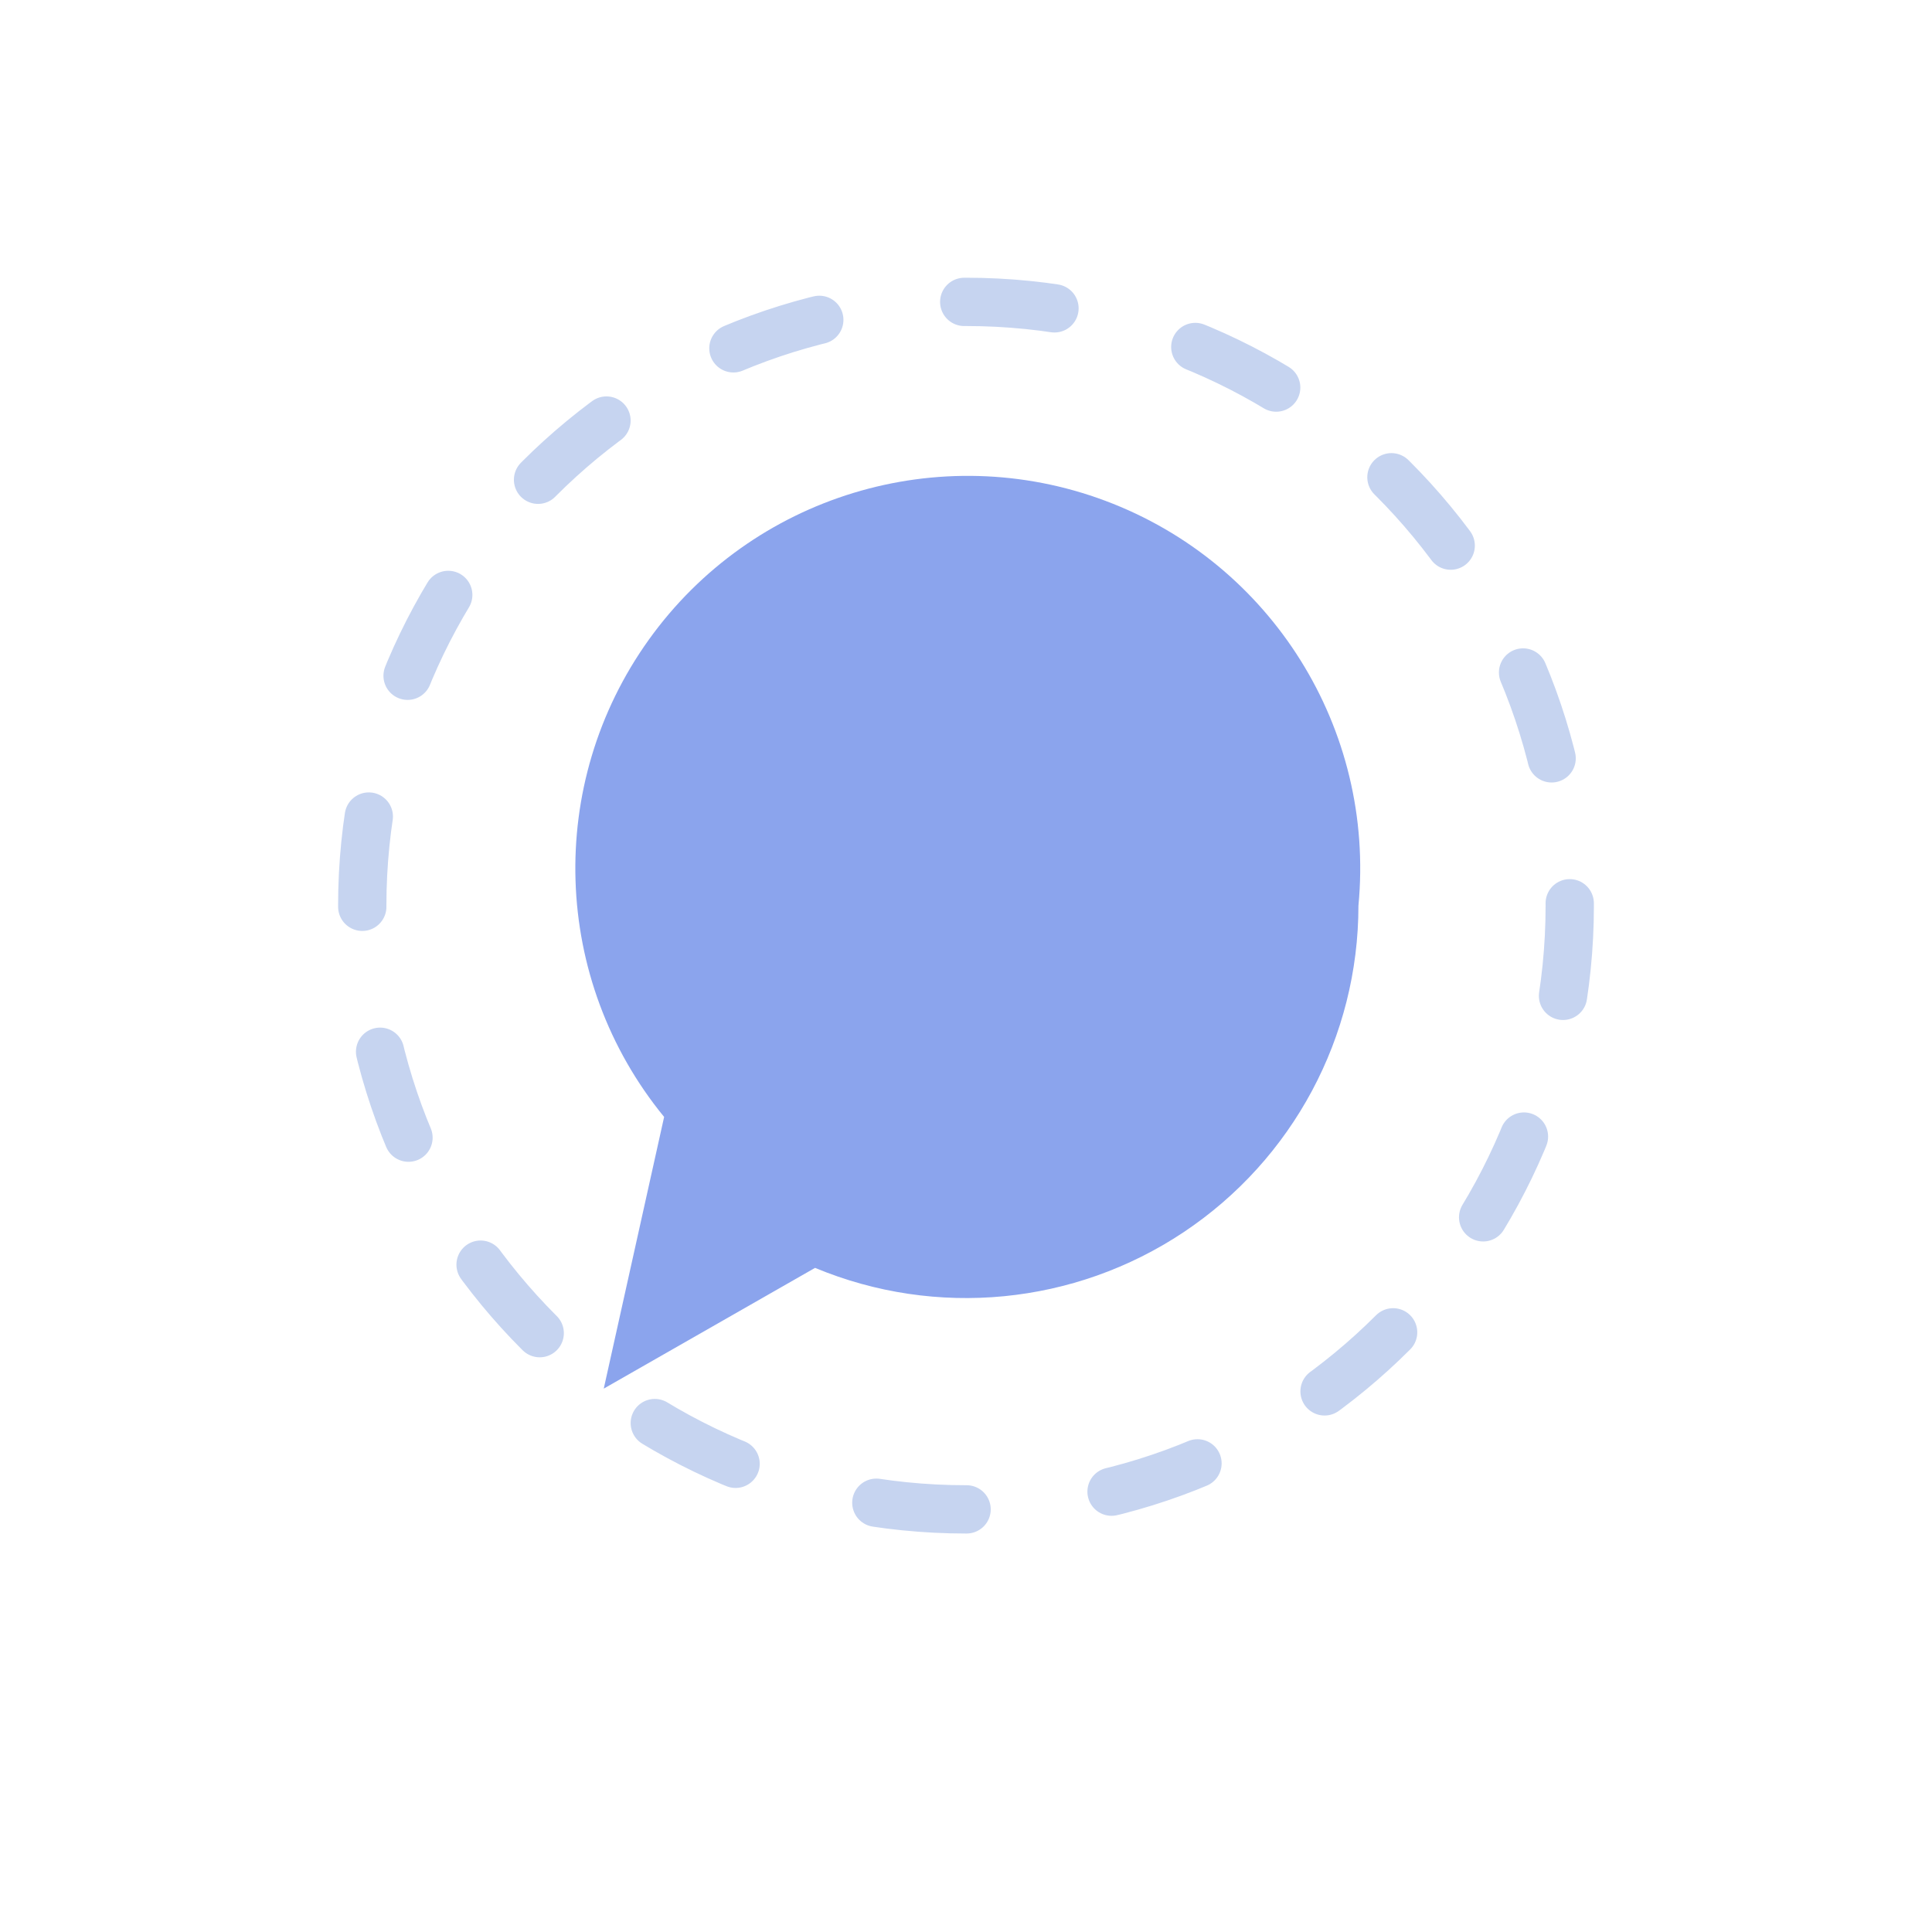
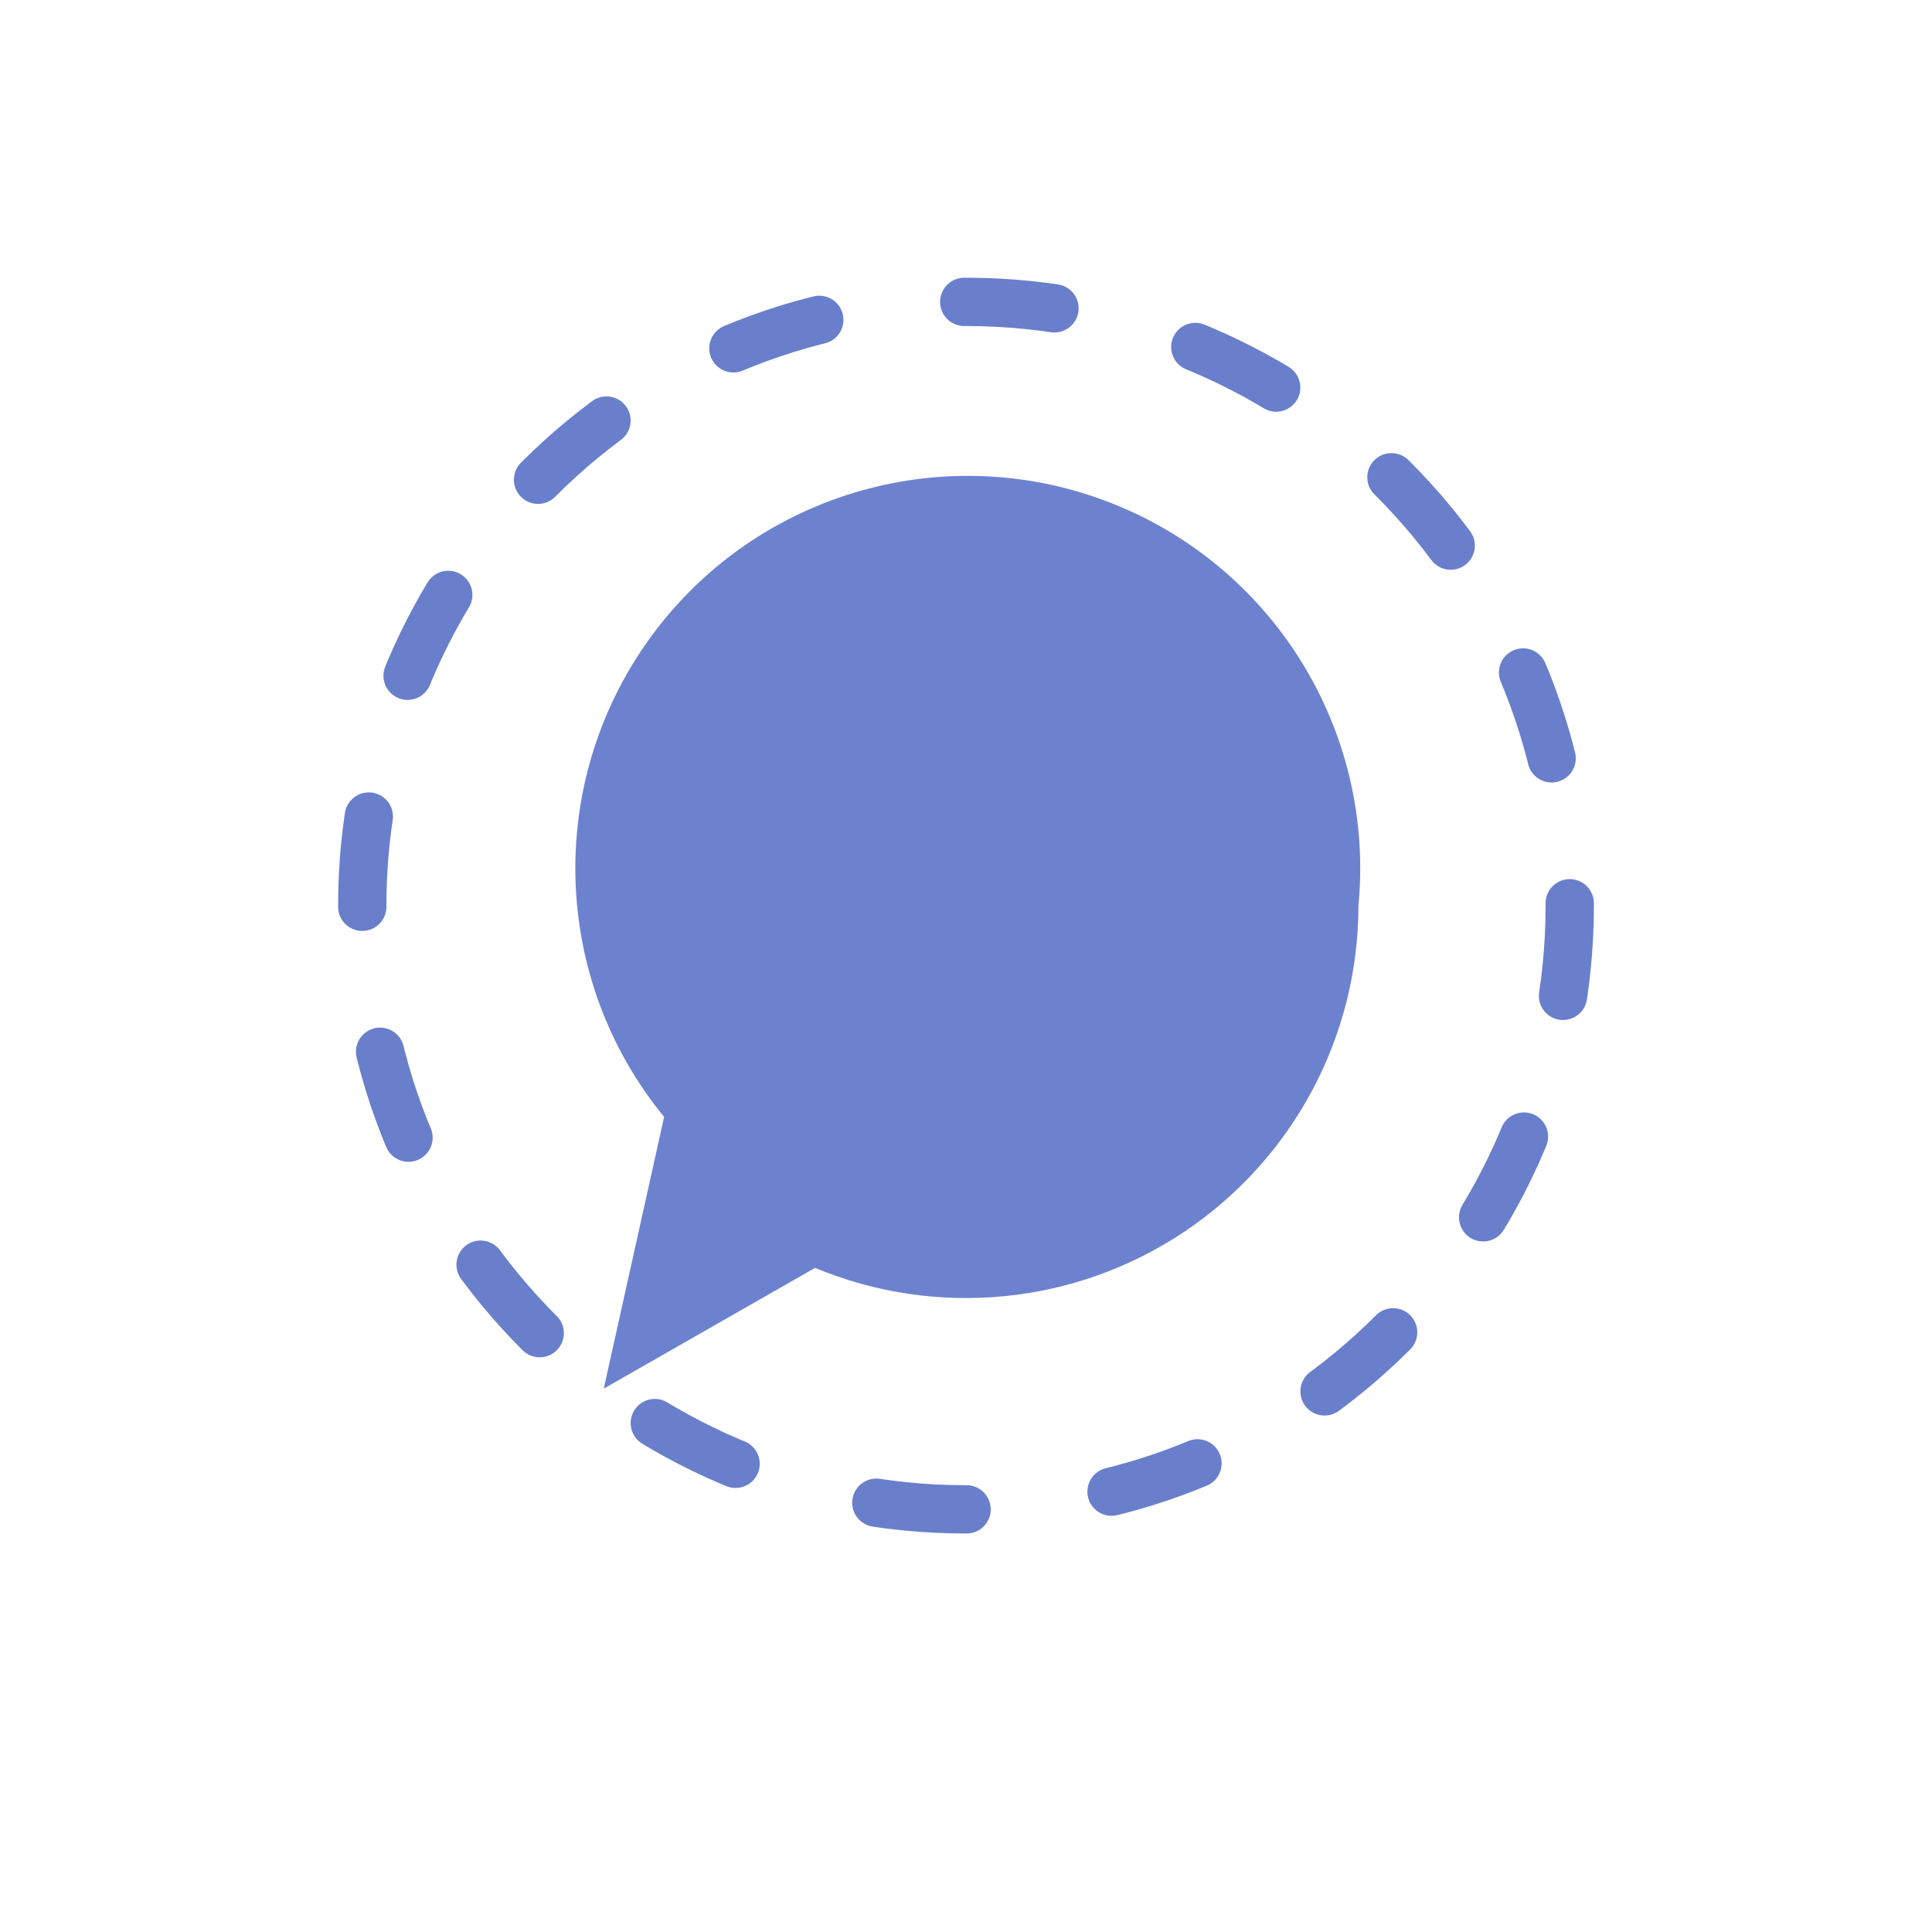
<svg xmlns="http://www.w3.org/2000/svg" width="64" height="64" viewBox="0 0 64 64">
  <defs />
  <g data-material="authored" stroke-linecap="round" stroke-linejoin="round">
-     <circle cx="32" cy="30" r="20" fill="none" stroke="#c6d4f0" stroke-width="1.6" stroke-dasharray="3 4.85" />
-     <path d="M45 30a13 13 0 0 1-18 12l-7 4 2-9a13 13 0 1 1 23-7Z" fill="#8ba4ed" />
+     <circle cx="32" cy="30" r="20" fill="none" stroke="#697fcb" stroke-width="1.6" stroke-dasharray="3 4.85" />
+     <path d="M45 30a13 13 0 0 1-18 12l-7 4 2-9a13 13 0 1 1 23-7Z" fill="#6d82cf" />
  </g>
</svg>
